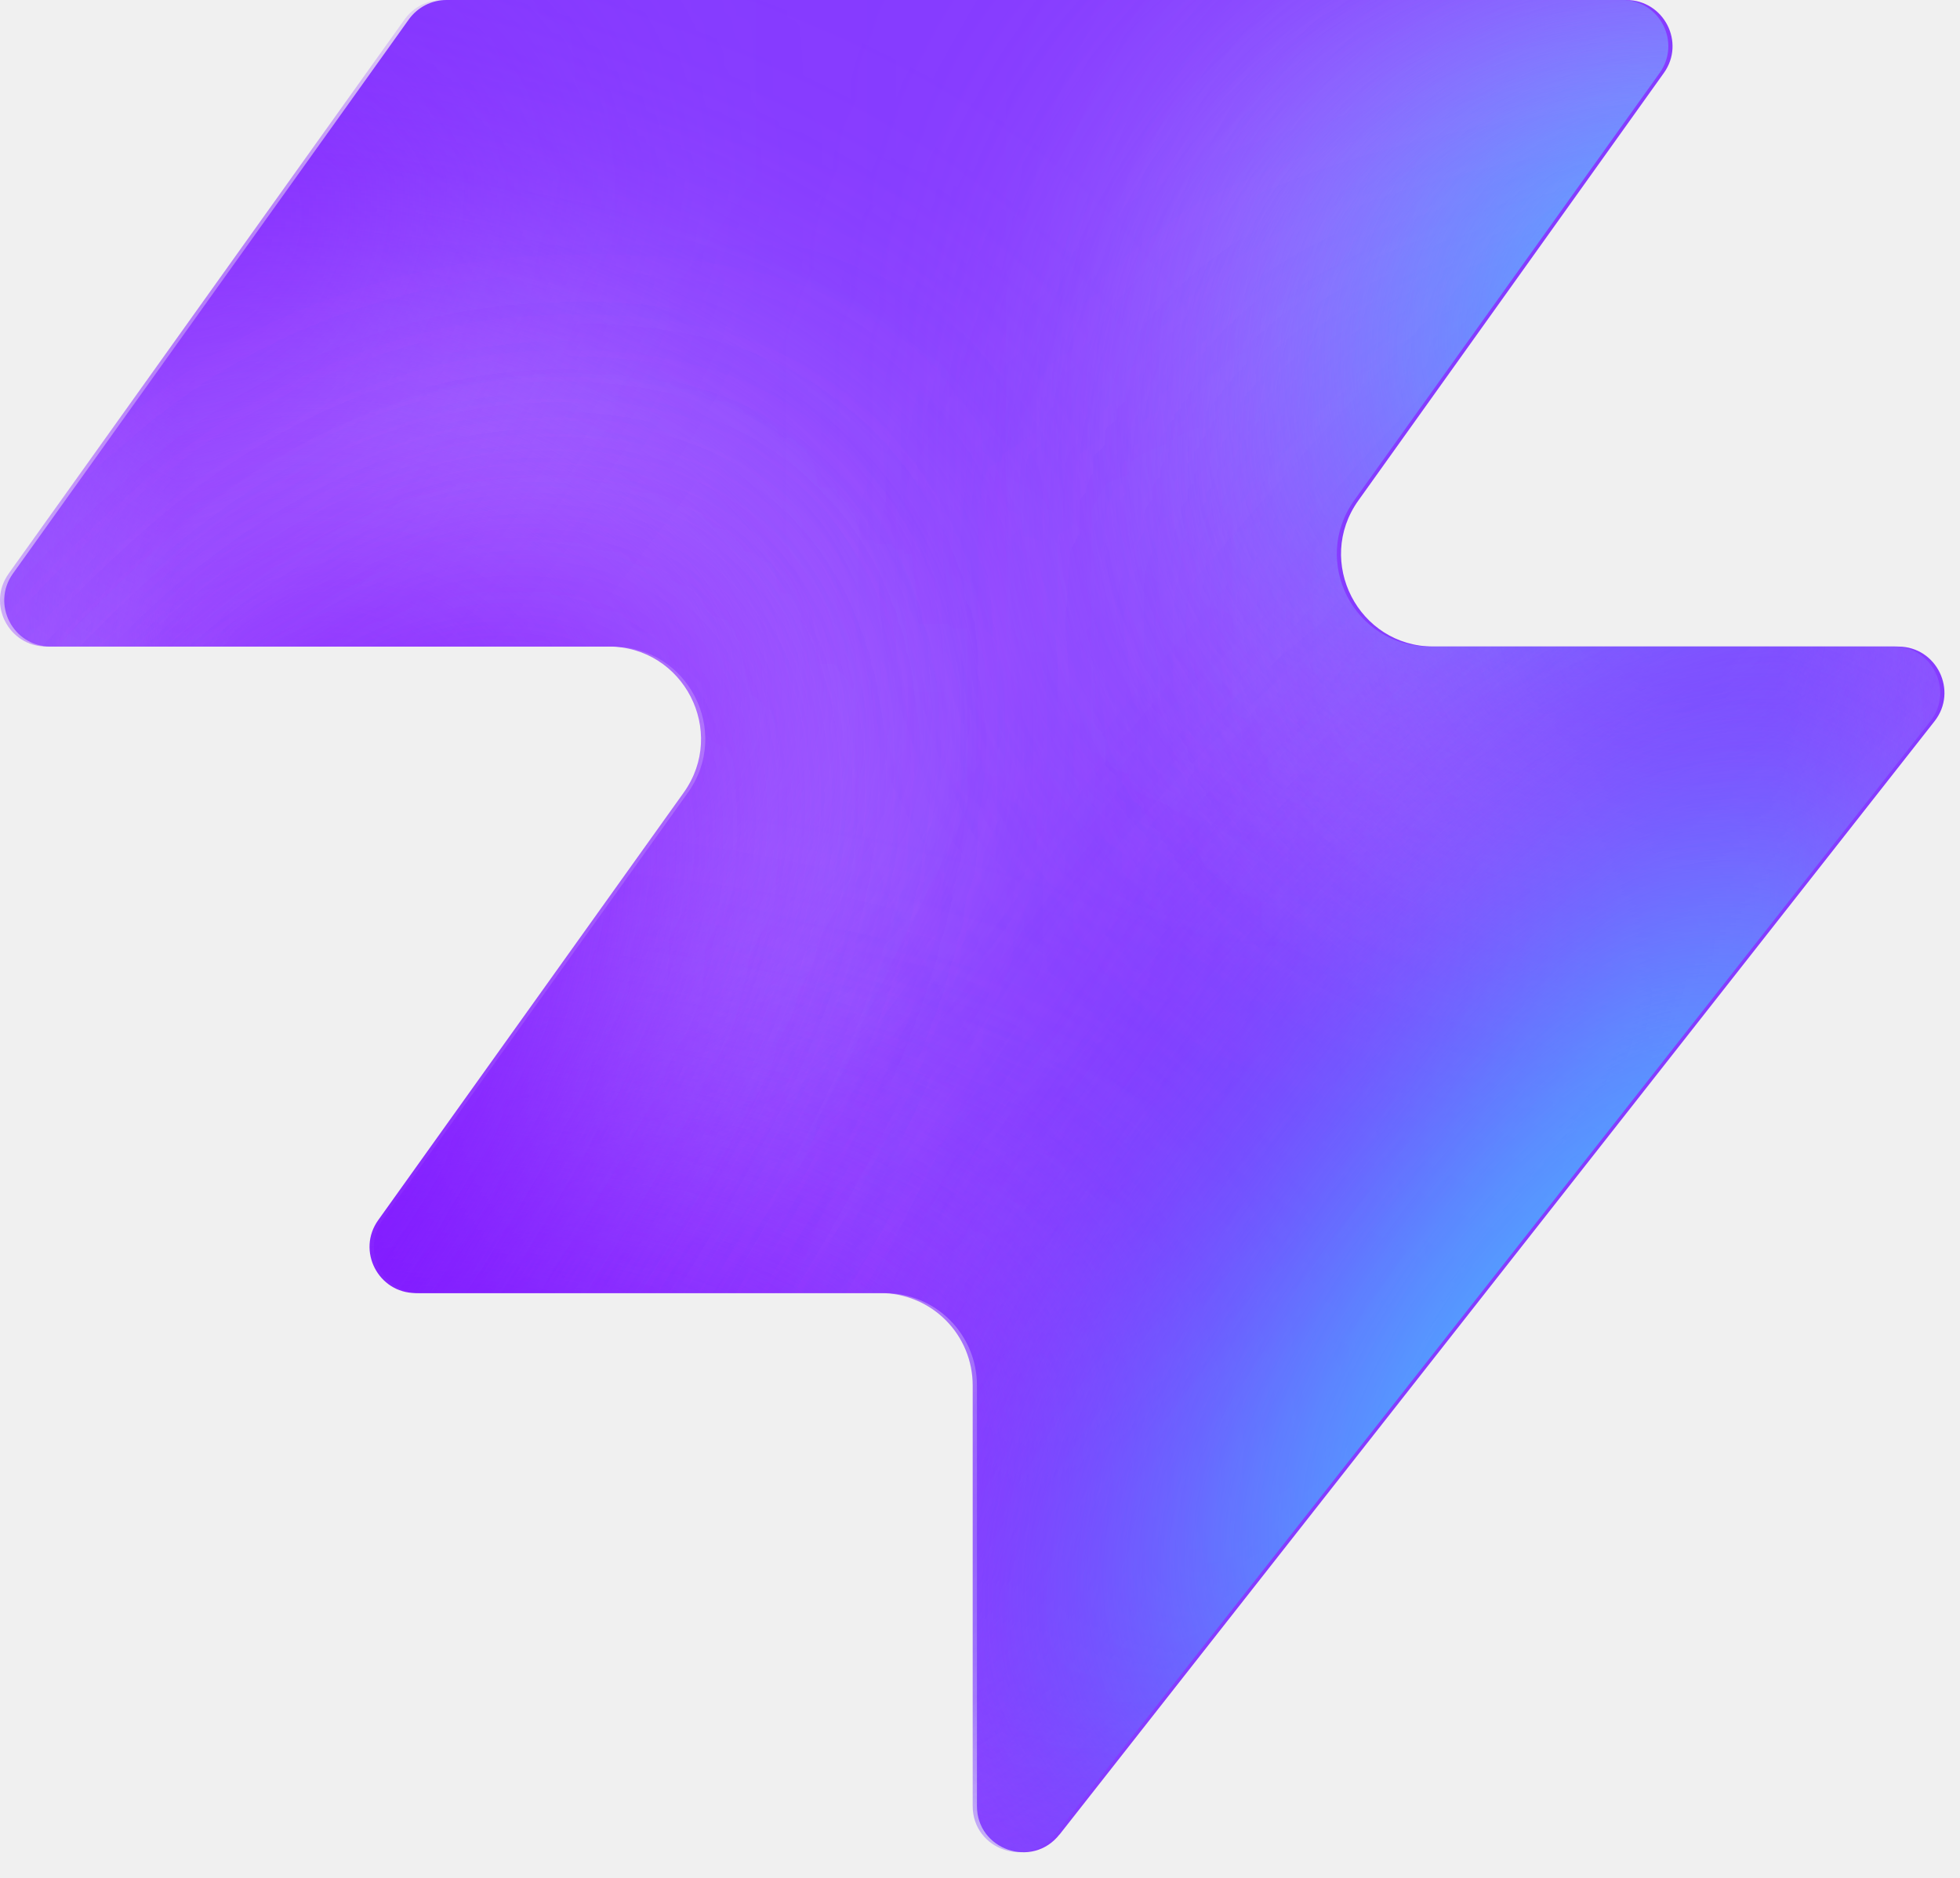
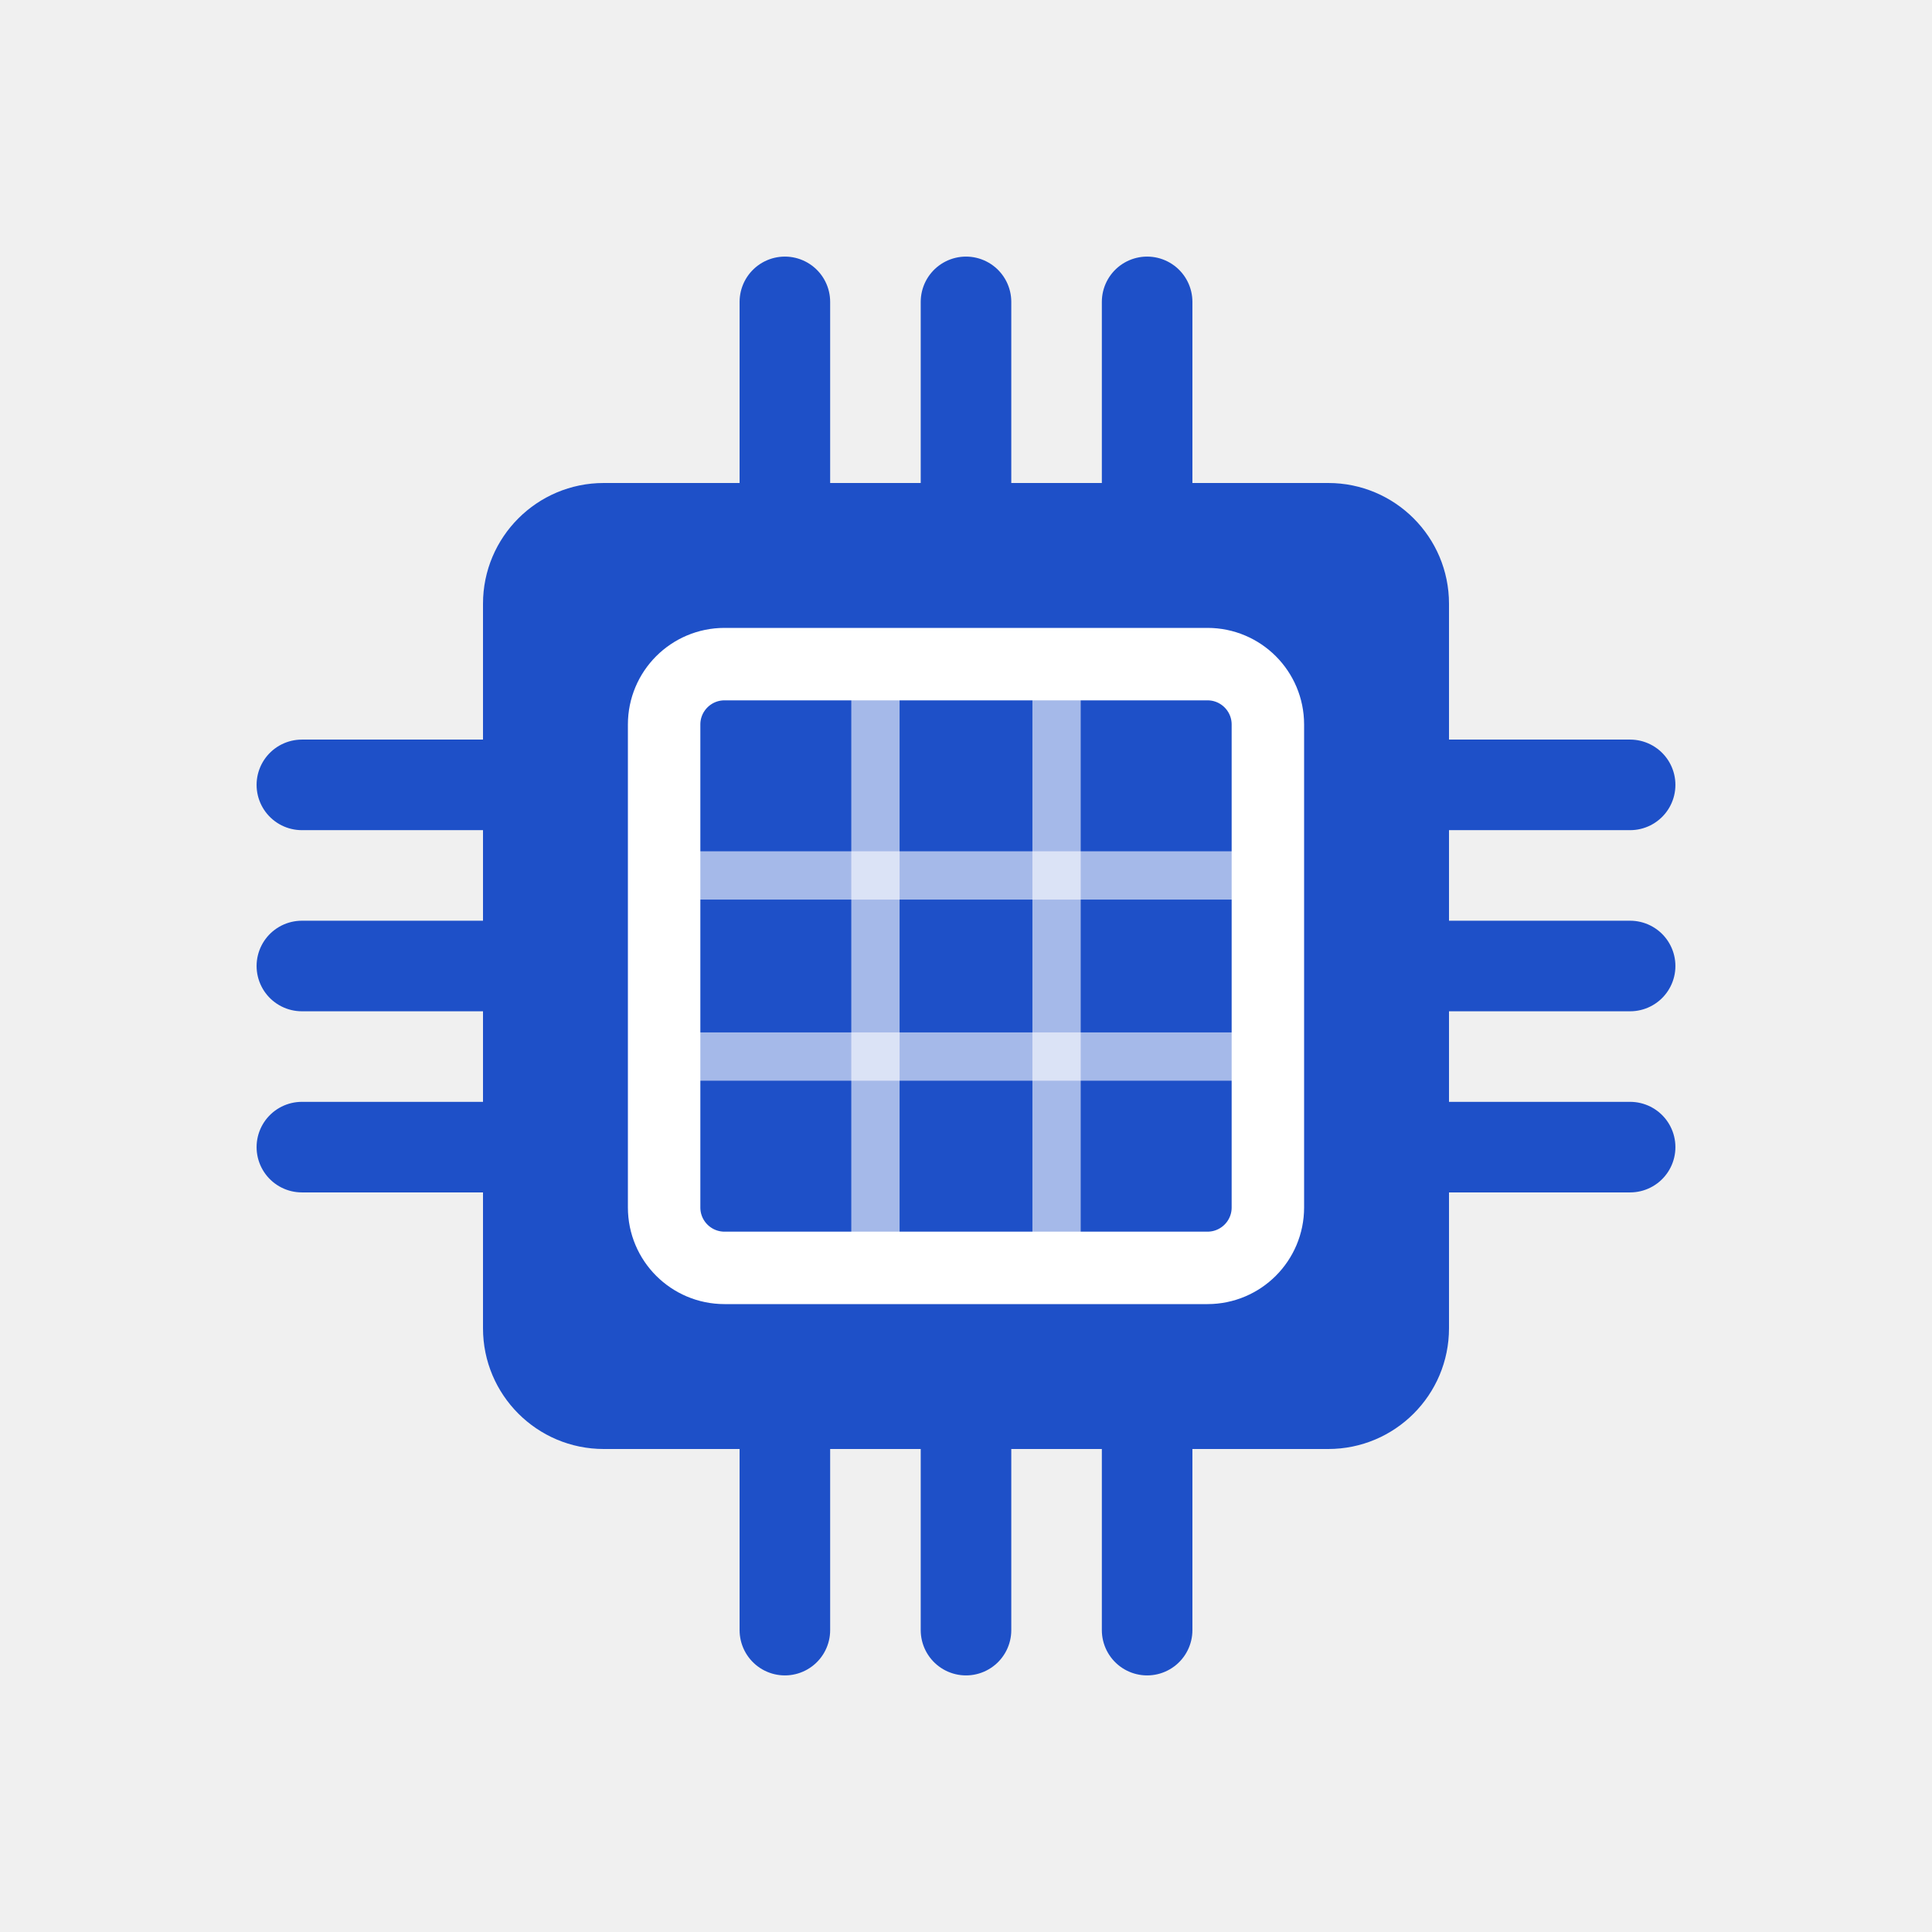
- <svg xmlns="http://www.w3.org/2000/svg" width="48" height="46" fill="none" viewBox="0 0 48 46">
-   <path fill="#863bff" d="M25.946 44.938c-.664.845-2.021.375-2.021-.698V33.937a2.26 2.26 0 0 0-2.262-2.262H10.287c-.92 0-1.456-1.04-.92-1.788l7.48-10.471c1.07-1.497 0-3.578-1.842-3.578H1.237c-.92 0-1.456-1.04-.92-1.788L10.013.474c.214-.297.556-.474.92-.474h28.894c.92 0 1.456 1.04.92 1.788l-7.48 10.471c-1.07 1.498 0 3.579 1.842 3.579h11.377c.943 0 1.473 1.088.89 1.83L25.947 44.94z" style="fill:#863bff;fill:color(display-p3 .525 .23 1);fill-opacity:1" />
-   <mask id="a" width="48" height="46" x="0" y="0" maskUnits="userSpaceOnUse" style="mask-type:alpha">
-     <path fill="#000" d="M25.842 44.938c-.664.844-2.021.375-2.021-.698V33.937a2.26 2.26 0 0 0-2.262-2.262H10.183c-.92 0-1.456-1.04-.92-1.788l7.48-10.471c1.07-1.498 0-3.579-1.842-3.579H1.133c-.92 0-1.456-1.04-.92-1.787L9.91.473c.214-.297.556-.474.92-.474h28.894c.92 0 1.456 1.04.92 1.788l-7.48 10.471c-1.07 1.498 0 3.578 1.842 3.578h11.377c.943 0 1.473 1.088.89 1.832L25.843 44.94z" style="fill:#000;fill-opacity:1" />
-   </mask>
-   <g mask="url(#a)">
-     <g filter="url(#b)">
-       <ellipse cx="5.508" cy="14.704" fill="#ede6ff" rx="5.508" ry="14.704" style="fill:#ede6ff;fill:color(display-p3 .927 .903 1);fill-opacity:1" transform="matrix(.00324 1 1 -.00324 -4.47 31.516)" />
-     </g>
-     <g filter="url(#c)">
-       <ellipse cx="10.399" cy="29.851" fill="#ede6ff" rx="10.399" ry="29.851" style="fill:#ede6ff;fill:color(display-p3 .927 .903 1);fill-opacity:1" transform="matrix(.00324 1 1 -.00324 -39.328 7.883)" />
-     </g>
-     <g filter="url(#d)">
-       <ellipse cx="5.508" cy="30.487" fill="#7e14ff" rx="5.508" ry="30.487" style="fill:#7e14ff;fill:color(display-p3 .492 .077 1);fill-opacity:1" transform="rotate(89.814 -25.913 -14.639)scale(1 -1)" />
-     </g>
-     <g filter="url(#e)">
-       <ellipse cx="5.508" cy="30.599" fill="#7e14ff" rx="5.508" ry="30.599" style="fill:#7e14ff;fill:color(display-p3 .492 .077 1);fill-opacity:1" transform="rotate(89.814 -32.644 -3.334)scale(1 -1)" />
-     </g>
-     <g filter="url(#f)">
-       <ellipse cx="5.508" cy="30.599" fill="#7e14ff" rx="5.508" ry="30.599" style="fill:#7e14ff;fill:color(display-p3 .492 .077 1);fill-opacity:1" transform="matrix(.00324 1 1 -.00324 -34.34 30.47)" />
-     </g>
-     <g filter="url(#g)">
-       <ellipse cx="14.072" cy="22.078" fill="#ede6ff" rx="14.072" ry="22.078" style="fill:#ede6ff;fill:color(display-p3 .927 .903 1);fill-opacity:1" transform="rotate(93.35 24.506 48.493)scale(-1 1)" />
-     </g>
-     <g filter="url(#h)">
-       <ellipse cx="3.47" cy="21.501" fill="#7e14ff" rx="3.47" ry="21.501" style="fill:#7e14ff;fill:color(display-p3 .492 .077 1);fill-opacity:1" transform="rotate(89.009 28.708 47.59)scale(-1 1)" />
-     </g>
-     <g filter="url(#i)">
-       <ellipse cx="3.47" cy="21.501" fill="#7e14ff" rx="3.47" ry="21.501" style="fill:#7e14ff;fill:color(display-p3 .492 .077 1);fill-opacity:1" transform="rotate(89.009 28.708 47.59)scale(-1 1)" />
-     </g>
-     <g filter="url(#j)">
-       <ellipse cx=".387" cy="8.972" fill="#7e14ff" rx="4.407" ry="29.108" style="fill:#7e14ff;fill:color(display-p3 .492 .077 1);fill-opacity:1" transform="rotate(39.51 .387 8.972)" />
-     </g>
-     <g filter="url(#k)">
-       <ellipse cx="47.523" cy="-6.092" fill="#7e14ff" rx="4.407" ry="29.108" style="fill:#7e14ff;fill:color(display-p3 .492 .077 1);fill-opacity:1" transform="rotate(37.892 47.523 -6.092)" />
-     </g>
-     <g filter="url(#l)">
-       <ellipse cx="41.412" cy="6.333" fill="#47bfff" rx="5.971" ry="9.665" style="fill:#47bfff;fill:color(display-p3 .28 .748 1);fill-opacity:1" transform="rotate(37.892 41.412 6.333)" />
-     </g>
-     <g filter="url(#m)">
-       <ellipse cx="-1.879" cy="38.332" fill="#7e14ff" rx="4.407" ry="29.108" style="fill:#7e14ff;fill:color(display-p3 .492 .077 1);fill-opacity:1" transform="rotate(37.892 -1.88 38.332)" />
-     </g>
-     <g filter="url(#n)">
-       <ellipse cx="-1.879" cy="38.332" fill="#7e14ff" rx="4.407" ry="29.108" style="fill:#7e14ff;fill:color(display-p3 .492 .077 1);fill-opacity:1" transform="rotate(37.892 -1.88 38.332)" />
-     </g>
-     <g filter="url(#o)">
-       <ellipse cx="35.651" cy="29.907" fill="#7e14ff" rx="4.407" ry="29.108" style="fill:#7e14ff;fill:color(display-p3 .492 .077 1);fill-opacity:1" transform="rotate(37.892 35.651 29.907)" />
-     </g>
-     <g filter="url(#p)">
-       <ellipse cx="38.418" cy="32.4" fill="#47bfff" rx="5.971" ry="15.297" style="fill:#47bfff;fill:color(display-p3 .28 .748 1);fill-opacity:1" transform="rotate(37.892 38.418 32.4)" />
-     </g>
-   </g>
-   <defs>
-     <filter id="b" width="60.045" height="41.654" x="-19.77" y="16.149" color-interpolation-filters="sRGB" filterUnits="userSpaceOnUse">
-       <feFlood flood-opacity="0" result="BackgroundImageFix" />
-       <feBlend in="SourceGraphic" in2="BackgroundImageFix" result="shape" />
-       <feGaussianBlur result="effect1_foregroundBlur_2002_17158" stdDeviation="7.659" />
-     </filter>
-     <filter id="c" width="90.34" height="51.437" x="-54.613" y="-7.533" color-interpolation-filters="sRGB" filterUnits="userSpaceOnUse">
-       <feFlood flood-opacity="0" result="BackgroundImageFix" />
-       <feBlend in="SourceGraphic" in2="BackgroundImageFix" result="shape" />
-       <feGaussianBlur result="effect1_foregroundBlur_2002_17158" stdDeviation="7.659" />
-     </filter>
-     <filter id="d" width="79.355" height="29.4" x="-49.64" y="2.03" color-interpolation-filters="sRGB" filterUnits="userSpaceOnUse">
-       <feFlood flood-opacity="0" result="BackgroundImageFix" />
-       <feBlend in="SourceGraphic" in2="BackgroundImageFix" result="shape" />
-       <feGaussianBlur result="effect1_foregroundBlur_2002_17158" stdDeviation="4.596" />
-     </filter>
-     <filter id="e" width="79.579" height="29.4" x="-45.045" y="20.029" color-interpolation-filters="sRGB" filterUnits="userSpaceOnUse">
-       <feFlood flood-opacity="0" result="BackgroundImageFix" />
-       <feBlend in="SourceGraphic" in2="BackgroundImageFix" result="shape" />
-       <feGaussianBlur result="effect1_foregroundBlur_2002_17158" stdDeviation="4.596" />
-     </filter>
-     <filter id="f" width="79.579" height="29.4" x="-43.513" y="21.178" color-interpolation-filters="sRGB" filterUnits="userSpaceOnUse">
-       <feFlood flood-opacity="0" result="BackgroundImageFix" />
-       <feBlend in="SourceGraphic" in2="BackgroundImageFix" result="shape" />
-       <feGaussianBlur result="effect1_foregroundBlur_2002_17158" stdDeviation="4.596" />
-     </filter>
-     <filter id="g" width="74.749" height="58.852" x="15.756" y="-17.901" color-interpolation-filters="sRGB" filterUnits="userSpaceOnUse">
-       <feFlood flood-opacity="0" result="BackgroundImageFix" />
-       <feBlend in="SourceGraphic" in2="BackgroundImageFix" result="shape" />
-       <feGaussianBlur result="effect1_foregroundBlur_2002_17158" stdDeviation="7.659" />
-     </filter>
-     <filter id="h" width="61.377" height="25.362" x="23.548" y="2.284" color-interpolation-filters="sRGB" filterUnits="userSpaceOnUse">
-       <feFlood flood-opacity="0" result="BackgroundImageFix" />
-       <feBlend in="SourceGraphic" in2="BackgroundImageFix" result="shape" />
-       <feGaussianBlur result="effect1_foregroundBlur_2002_17158" stdDeviation="4.596" />
-     </filter>
-     <filter id="i" width="61.377" height="25.362" x="23.548" y="2.284" color-interpolation-filters="sRGB" filterUnits="userSpaceOnUse">
-       <feFlood flood-opacity="0" result="BackgroundImageFix" />
-       <feBlend in="SourceGraphic" in2="BackgroundImageFix" result="shape" />
-       <feGaussianBlur result="effect1_foregroundBlur_2002_17158" stdDeviation="4.596" />
-     </filter>
-     <filter id="j" width="56.045" height="63.649" x="-27.636" y="-22.853" color-interpolation-filters="sRGB" filterUnits="userSpaceOnUse">
-       <feFlood flood-opacity="0" result="BackgroundImageFix" />
-       <feBlend in="SourceGraphic" in2="BackgroundImageFix" result="shape" />
-       <feGaussianBlur result="effect1_foregroundBlur_2002_17158" stdDeviation="4.596" />
-     </filter>
-     <filter id="k" width="54.814" height="64.646" x="20.116" y="-38.415" color-interpolation-filters="sRGB" filterUnits="userSpaceOnUse">
-       <feFlood flood-opacity="0" result="BackgroundImageFix" />
-       <feBlend in="SourceGraphic" in2="BackgroundImageFix" result="shape" />
-       <feGaussianBlur result="effect1_foregroundBlur_2002_17158" stdDeviation="4.596" />
-     </filter>
-     <filter id="l" width="33.541" height="35.313" x="24.641" y="-11.323" color-interpolation-filters="sRGB" filterUnits="userSpaceOnUse">
-       <feFlood flood-opacity="0" result="BackgroundImageFix" />
-       <feBlend in="SourceGraphic" in2="BackgroundImageFix" result="shape" />
-       <feGaussianBlur result="effect1_foregroundBlur_2002_17158" stdDeviation="4.596" />
-     </filter>
-     <filter id="m" width="54.814" height="64.646" x="-29.286" y="6.009" color-interpolation-filters="sRGB" filterUnits="userSpaceOnUse">
-       <feFlood flood-opacity="0" result="BackgroundImageFix" />
-       <feBlend in="SourceGraphic" in2="BackgroundImageFix" result="shape" />
-       <feGaussianBlur result="effect1_foregroundBlur_2002_17158" stdDeviation="4.596" />
-     </filter>
-     <filter id="n" width="54.814" height="64.646" x="-29.286" y="6.009" color-interpolation-filters="sRGB" filterUnits="userSpaceOnUse">
-       <feFlood flood-opacity="0" result="BackgroundImageFix" />
-       <feBlend in="SourceGraphic" in2="BackgroundImageFix" result="shape" />
-       <feGaussianBlur result="effect1_foregroundBlur_2002_17158" stdDeviation="4.596" />
-     </filter>
-     <filter id="o" width="54.814" height="64.646" x="8.244" y="-2.416" color-interpolation-filters="sRGB" filterUnits="userSpaceOnUse">
-       <feFlood flood-opacity="0" result="BackgroundImageFix" />
-       <feBlend in="SourceGraphic" in2="BackgroundImageFix" result="shape" />
-       <feGaussianBlur result="effect1_foregroundBlur_2002_17158" stdDeviation="4.596" />
-     </filter>
-     <filter id="p" width="39.409" height="43.623" x="18.713" y="10.588" color-interpolation-filters="sRGB" filterUnits="userSpaceOnUse">
-       <feFlood flood-opacity="0" result="BackgroundImageFix" />
-       <feBlend in="SourceGraphic" in2="BackgroundImageFix" result="shape" />
-       <feGaussianBlur result="effect1_foregroundBlur_2002_17158" stdDeviation="4.596" />
-     </filter>
-   </defs>
+ <svg xmlns="http://www.w3.org/2000/svg" width="32" height="32" viewBox="0 0 32 32" fill="none">
+   <rect x="8" y="8" width="16" height="16" rx="2" fill="#1e50c8" />
+   <rect x="11" y="11" width="10" height="10" rx="1" fill="none" stroke="#ffffff" stroke-width="1.2" />
+   <line x1="14.5" y1="11" x2="14.5" y2="21" stroke="#ffffff" stroke-width="0.8" opacity="0.6" />
+   <line x1="17.5" y1="11" x2="17.5" y2="21" stroke="#ffffff" stroke-width="0.8" opacity="0.6" />
+   <line x1="11" y1="14.5" x2="21" y2="14.5" stroke="#ffffff" stroke-width="0.8" opacity="0.6" />
+   <line x1="11" y1="17.5" x2="21" y2="17.5" stroke="#ffffff" stroke-width="0.8" opacity="0.6" />
+   <line x1="13" y1="5" x2="13" y2="8" stroke="#1e50c8" stroke-width="1.5" stroke-linecap="round" />
+   <line x1="16" y1="5" x2="16" y2="8" stroke="#1e50c8" stroke-width="1.5" stroke-linecap="round" />
+   <line x1="19" y1="5" x2="19" y2="8" stroke="#1e50c8" stroke-width="1.5" stroke-linecap="round" />
+   <line x1="13" y1="24" x2="13" y2="27" stroke="#1e50c8" stroke-width="1.5" stroke-linecap="round" />
+   <line x1="16" y1="24" x2="16" y2="27" stroke="#1e50c8" stroke-width="1.5" stroke-linecap="round" />
+   <line x1="19" y1="24" x2="19" y2="27" stroke="#1e50c8" stroke-width="1.5" stroke-linecap="round" />
+   <line x1="5" y1="13" x2="8" y2="13" stroke="#1e50c8" stroke-width="1.5" stroke-linecap="round" />
+   <line x1="5" y1="16" x2="8" y2="16" stroke="#1e50c8" stroke-width="1.5" stroke-linecap="round" />
+   <line x1="5" y1="19" x2="8" y2="19" stroke="#1e50c8" stroke-width="1.5" stroke-linecap="round" />
+   <line x1="24" y1="13" x2="27" y2="13" stroke="#1e50c8" stroke-width="1.5" stroke-linecap="round" />
+   <line x1="24" y1="16" x2="27" y2="16" stroke="#1e50c8" stroke-width="1.5" stroke-linecap="round" />
+   <line x1="24" y1="19" x2="27" y2="19" stroke="#1e50c8" stroke-width="1.5" stroke-linecap="round" />
</svg>
